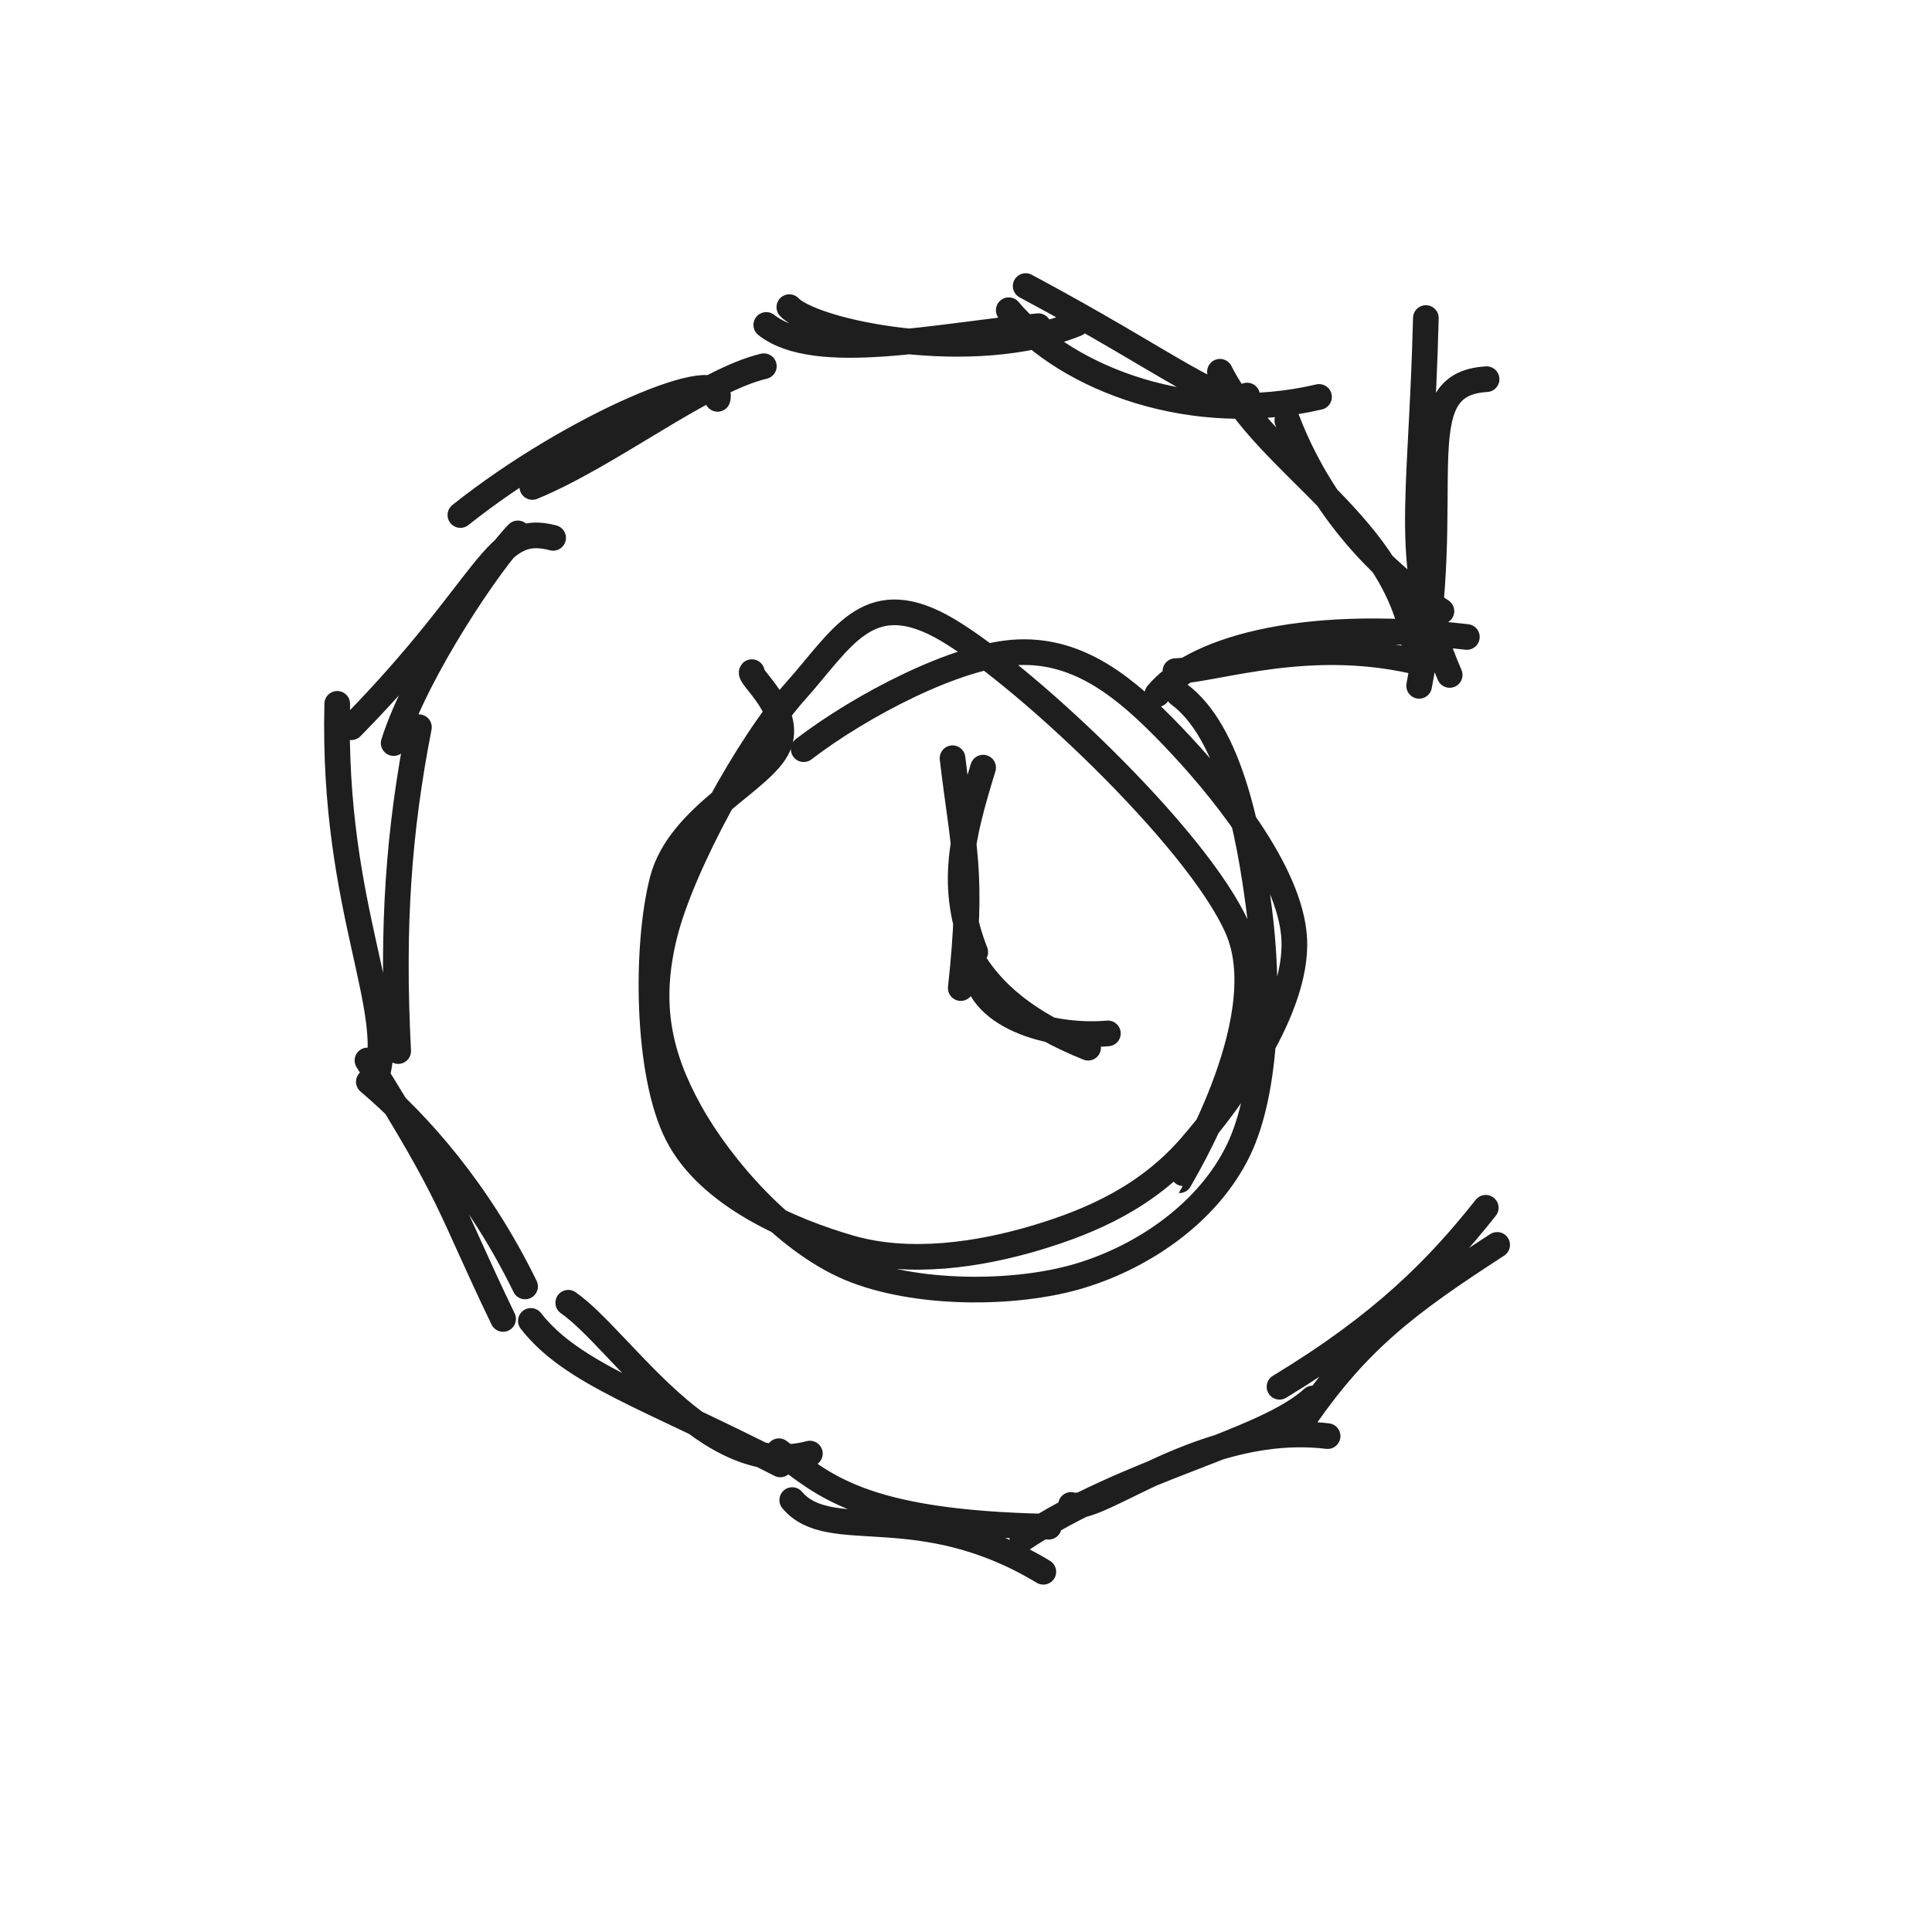
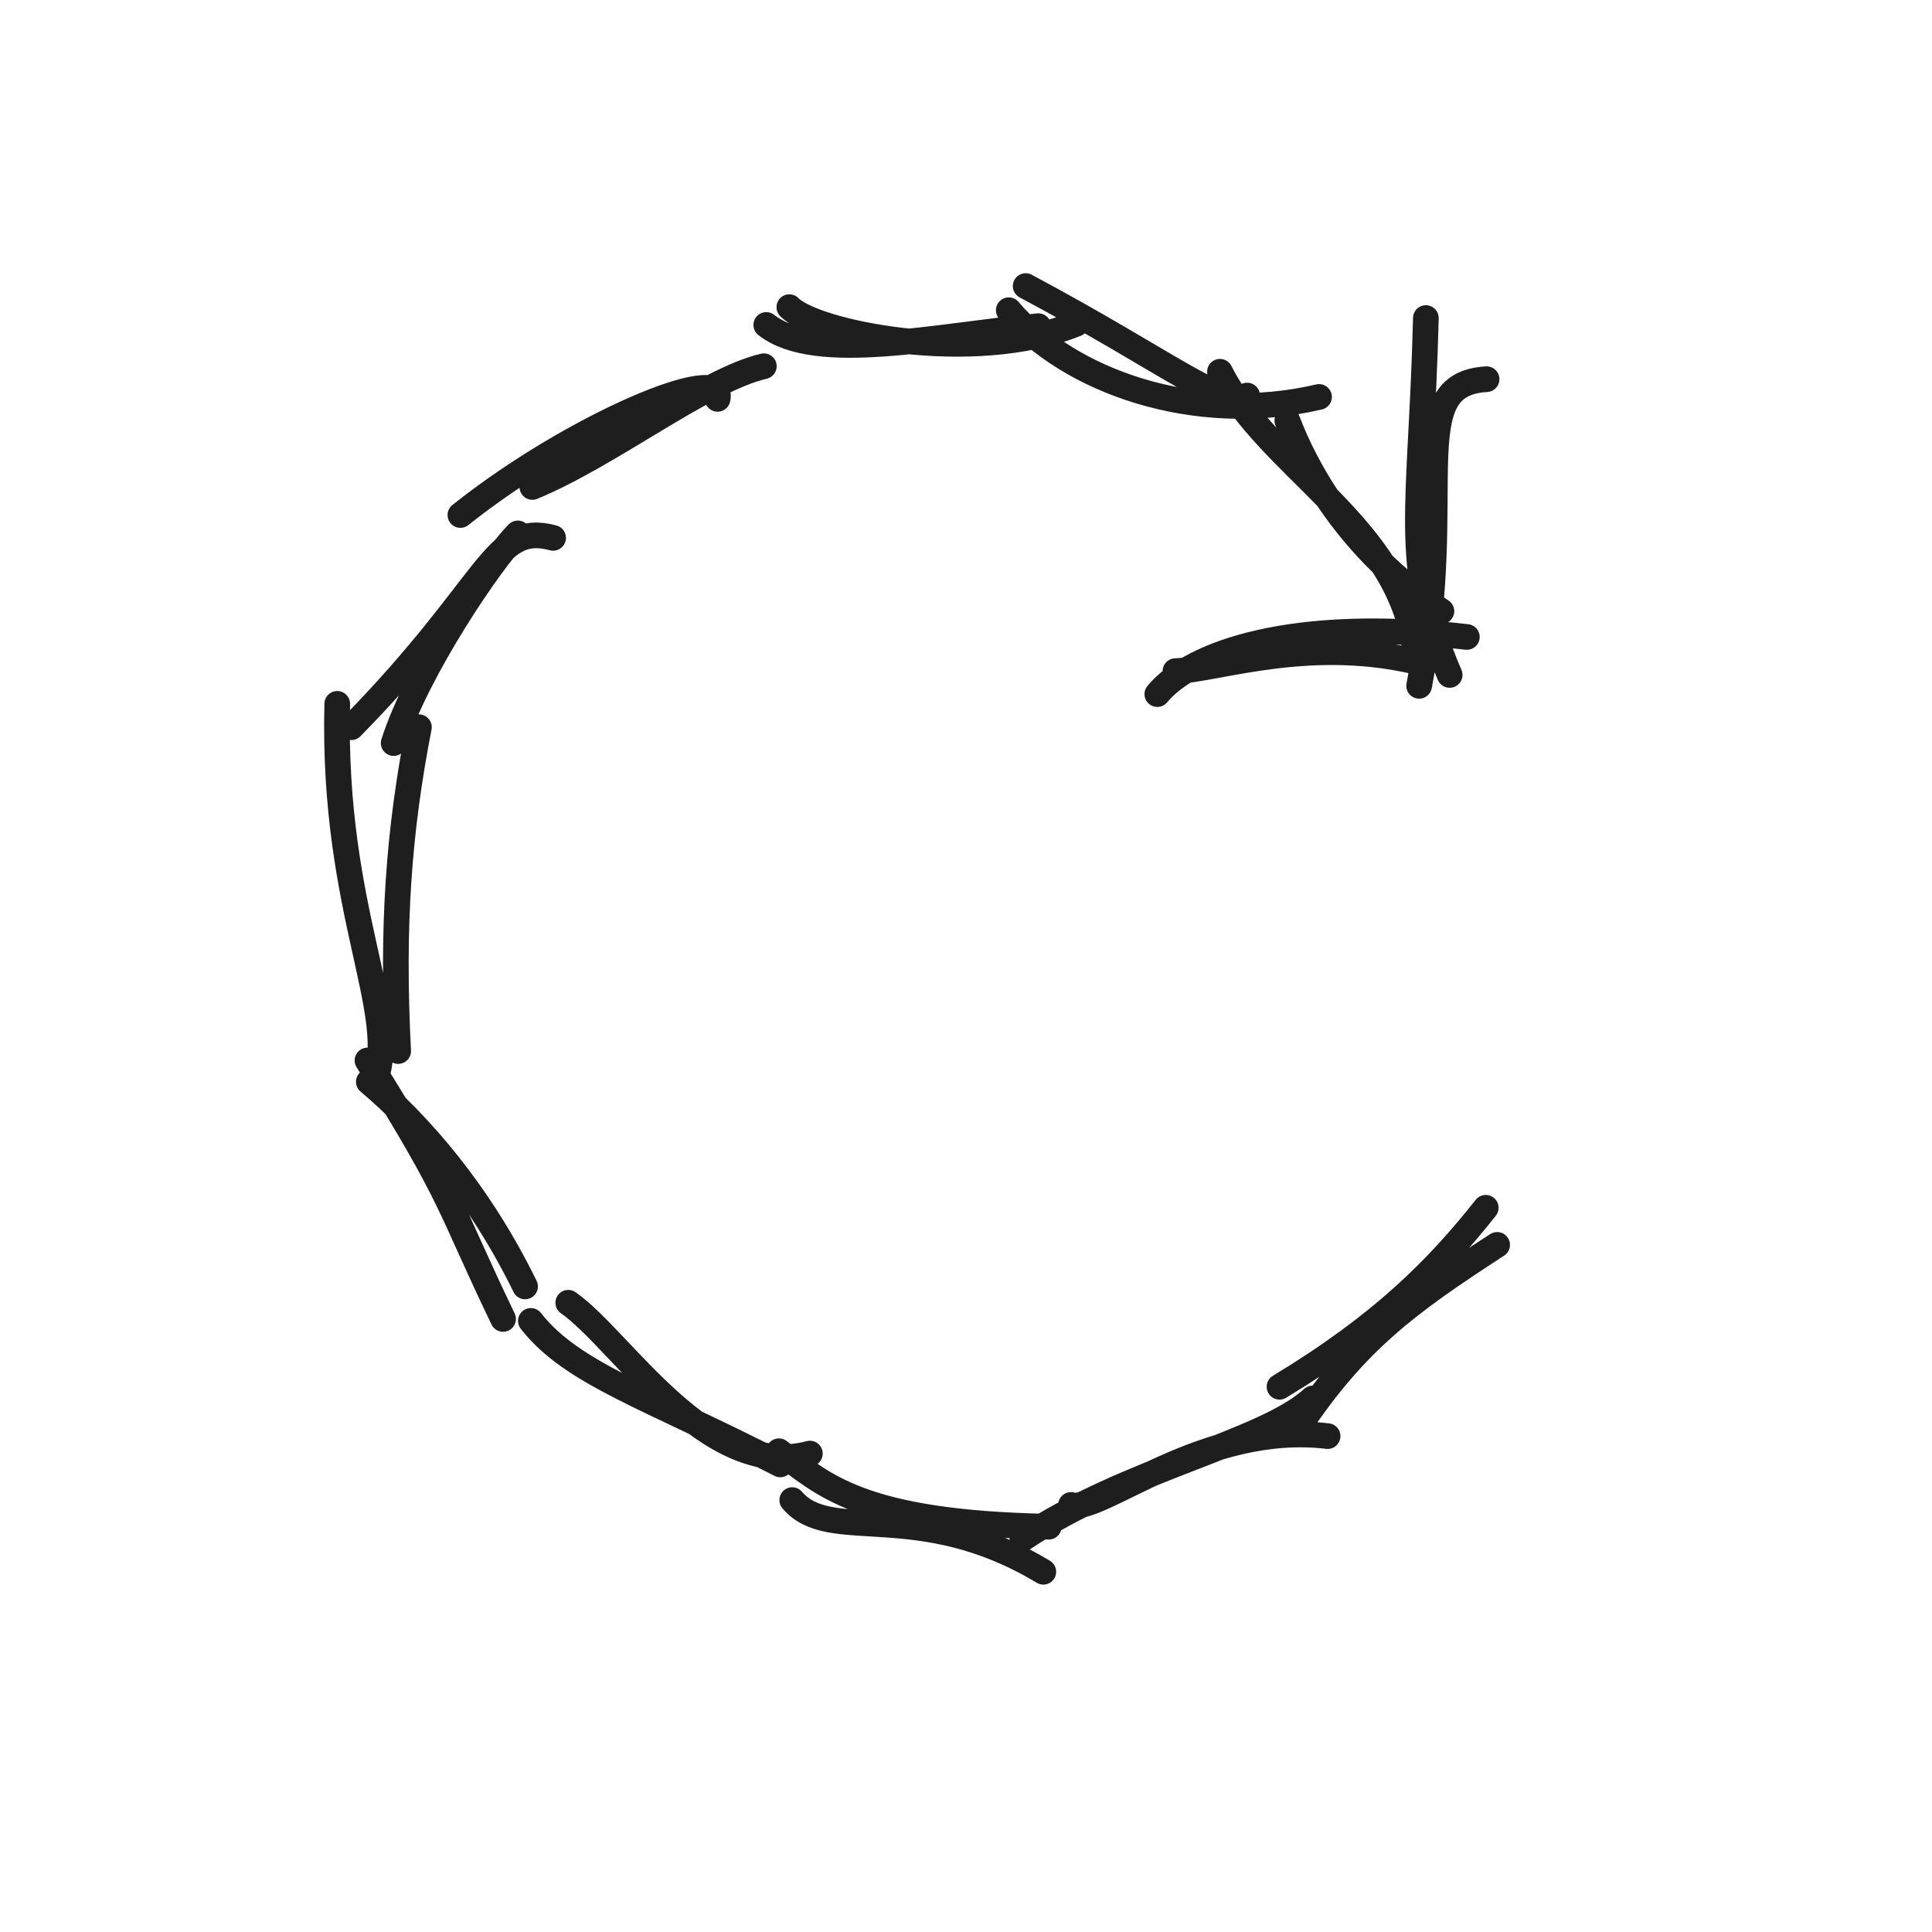
<svg xmlns="http://www.w3.org/2000/svg" width="128" height="128" viewBox="0 0 128 128" role="img">
  <path d="M93.754 43.064 C92.747 34.862, 84.052 31.013, 80.825 24.629 M95.498 40.493 C89.289 36.376, 86.48 30.982, 85.289 27.861 M87.39 26.298 C79.171 28.236, 70.786 25.24, 66.833 20.553 M82.624 26.205 C81.14 27.193, 77.585 24.094, 67.954 18.952 M71.313 21.447 C64.439 24.245, 53.896 22.027, 52.295 20.349 M68.793 21.61 C62.145 22.227, 54.047 24.114, 50.767 21.528 M47.542 26.426 C48.172 23.933, 37.999 28.152, 30.502 34.122 M50.607 24.263 C46.626 25.196, 40.386 30.164, 35.269 32.263 M36.646 35.635 C32.674 34.571, 32.61 38.665, 23.276 48.18 M34.309 35.339 C32.567 37.068, 27.618 44.375, 26.082 49.231 M22.343 46.632 C21.992 60.512, 26.651 67.246, 24.757 71.89 M27.755 48.179 C26.418 55.025, 25.949 61.343, 26.381 69.636 M24.346 70.258 C30.207 79.623, 29.608 79.646, 33.33 87.383 M24.436 71.671 C27.74 74.461, 31.722 78.958, 34.788 85.23 M37.648 86.31 C41.153 88.741, 46.867 98.139, 53.657 96.302 M35.171 87.513 C37.911 91.025, 42.989 92.551, 51.696 97.021 M52.488 99.384 C54.998 102.36, 60.837 99.141, 69.123 104.134 M51.603 96.148 C54.536 98.312, 56.914 100.903, 69.483 101.148 M70.956 99.706 C72.847 100.289, 79.744 94.164, 87.958 95.146 M67.74 101.957 C74.738 97.278, 83.721 95.624, 86.969 92.653 M84.771 91.877 C91.602 87.744, 95.242 84.049, 98.435 80.018 M86.053 94.527 C89.836 88.874, 93.162 86.384, 99.19 82.477" stroke="#1e1e1e" stroke-width="1.7" fill="none" stroke-linecap="round" stroke-linejoin="round" />
  <path d="M76.676 45.987 C78.956 43.232, 85.734 40.886, 97.183 42.201 M77.875 44.465 C80.736 44.352, 86.94 42.058, 94.325 43.962 M94.021 45.438 C96.524 32.558, 92.875 25.446, 98.49 25.122 M96.045 44.717 C92.852 37.301, 94.152 33.762, 94.467 21.071" stroke="#1e1e1e" stroke-width="1.7" fill="none" stroke-linecap="round" stroke-linejoin="round" />
-   <path d="M78.094 45.983 C81.49 48.47, 82.761 55.161, 83.416 60.204 C84.072 65.247, 84.008 72.189, 82.029 76.243 C80.05 80.296, 75.834 83.231, 71.545 84.525 C67.255 85.819, 60.598 85.818, 56.292 84.008 C51.986 82.197, 47.751 77.35, 45.709 73.663 C43.667 69.976, 42.876 66.527, 44.04 61.883 C45.204 57.24, 49.645 49.202, 52.693 45.801 C55.74 42.4, 57.44 38.853, 62.326 41.479 C67.212 44.106, 79.373 55.44, 82.008 61.56 C84.643 67.679, 78.099 78.193, 78.137 78.195 M53.247 49.635 C56.978 46.772, 63.422 43.362, 67.488 43.212 C71.554 43.061, 74.601 45.561, 77.644 48.734 C80.688 51.907, 85.54 57.712, 85.749 62.247 C85.959 66.783, 81.752 72.654, 78.899 75.947 C76.047 79.241, 72.396 80.888, 68.634 82.011 C64.871 83.133, 60.282 83.826, 56.322 82.683 C52.363 81.54, 46.95 79.216, 44.879 75.153 C42.807 71.089, 42.779 62.59, 43.893 58.301 C45.007 54.013, 50.575 51.716, 51.561 49.421 C52.548 47.125, 49.574 44.807, 49.812 44.531" stroke="#1e1e1e" stroke-width="1.7" fill="none" stroke-linecap="round" stroke-linejoin="round" />
-   <path d="M63.108 50.234 C63.807 56.205, 64.497 57.716, 63.653 65.463 M65.135 50.858 C63.711 55.506, 62.901 58.689, 64.612 63.078 M64.573 63.845 C64.571 67.277, 69.476 68.801, 73.401 68.466 M64.125 63.04 C65.581 65.819, 68.22 67.854, 72.09 69.413" stroke="#1e1e1e" stroke-width="1.7" fill="none" stroke-linecap="round" stroke-linejoin="round" />
</svg>
